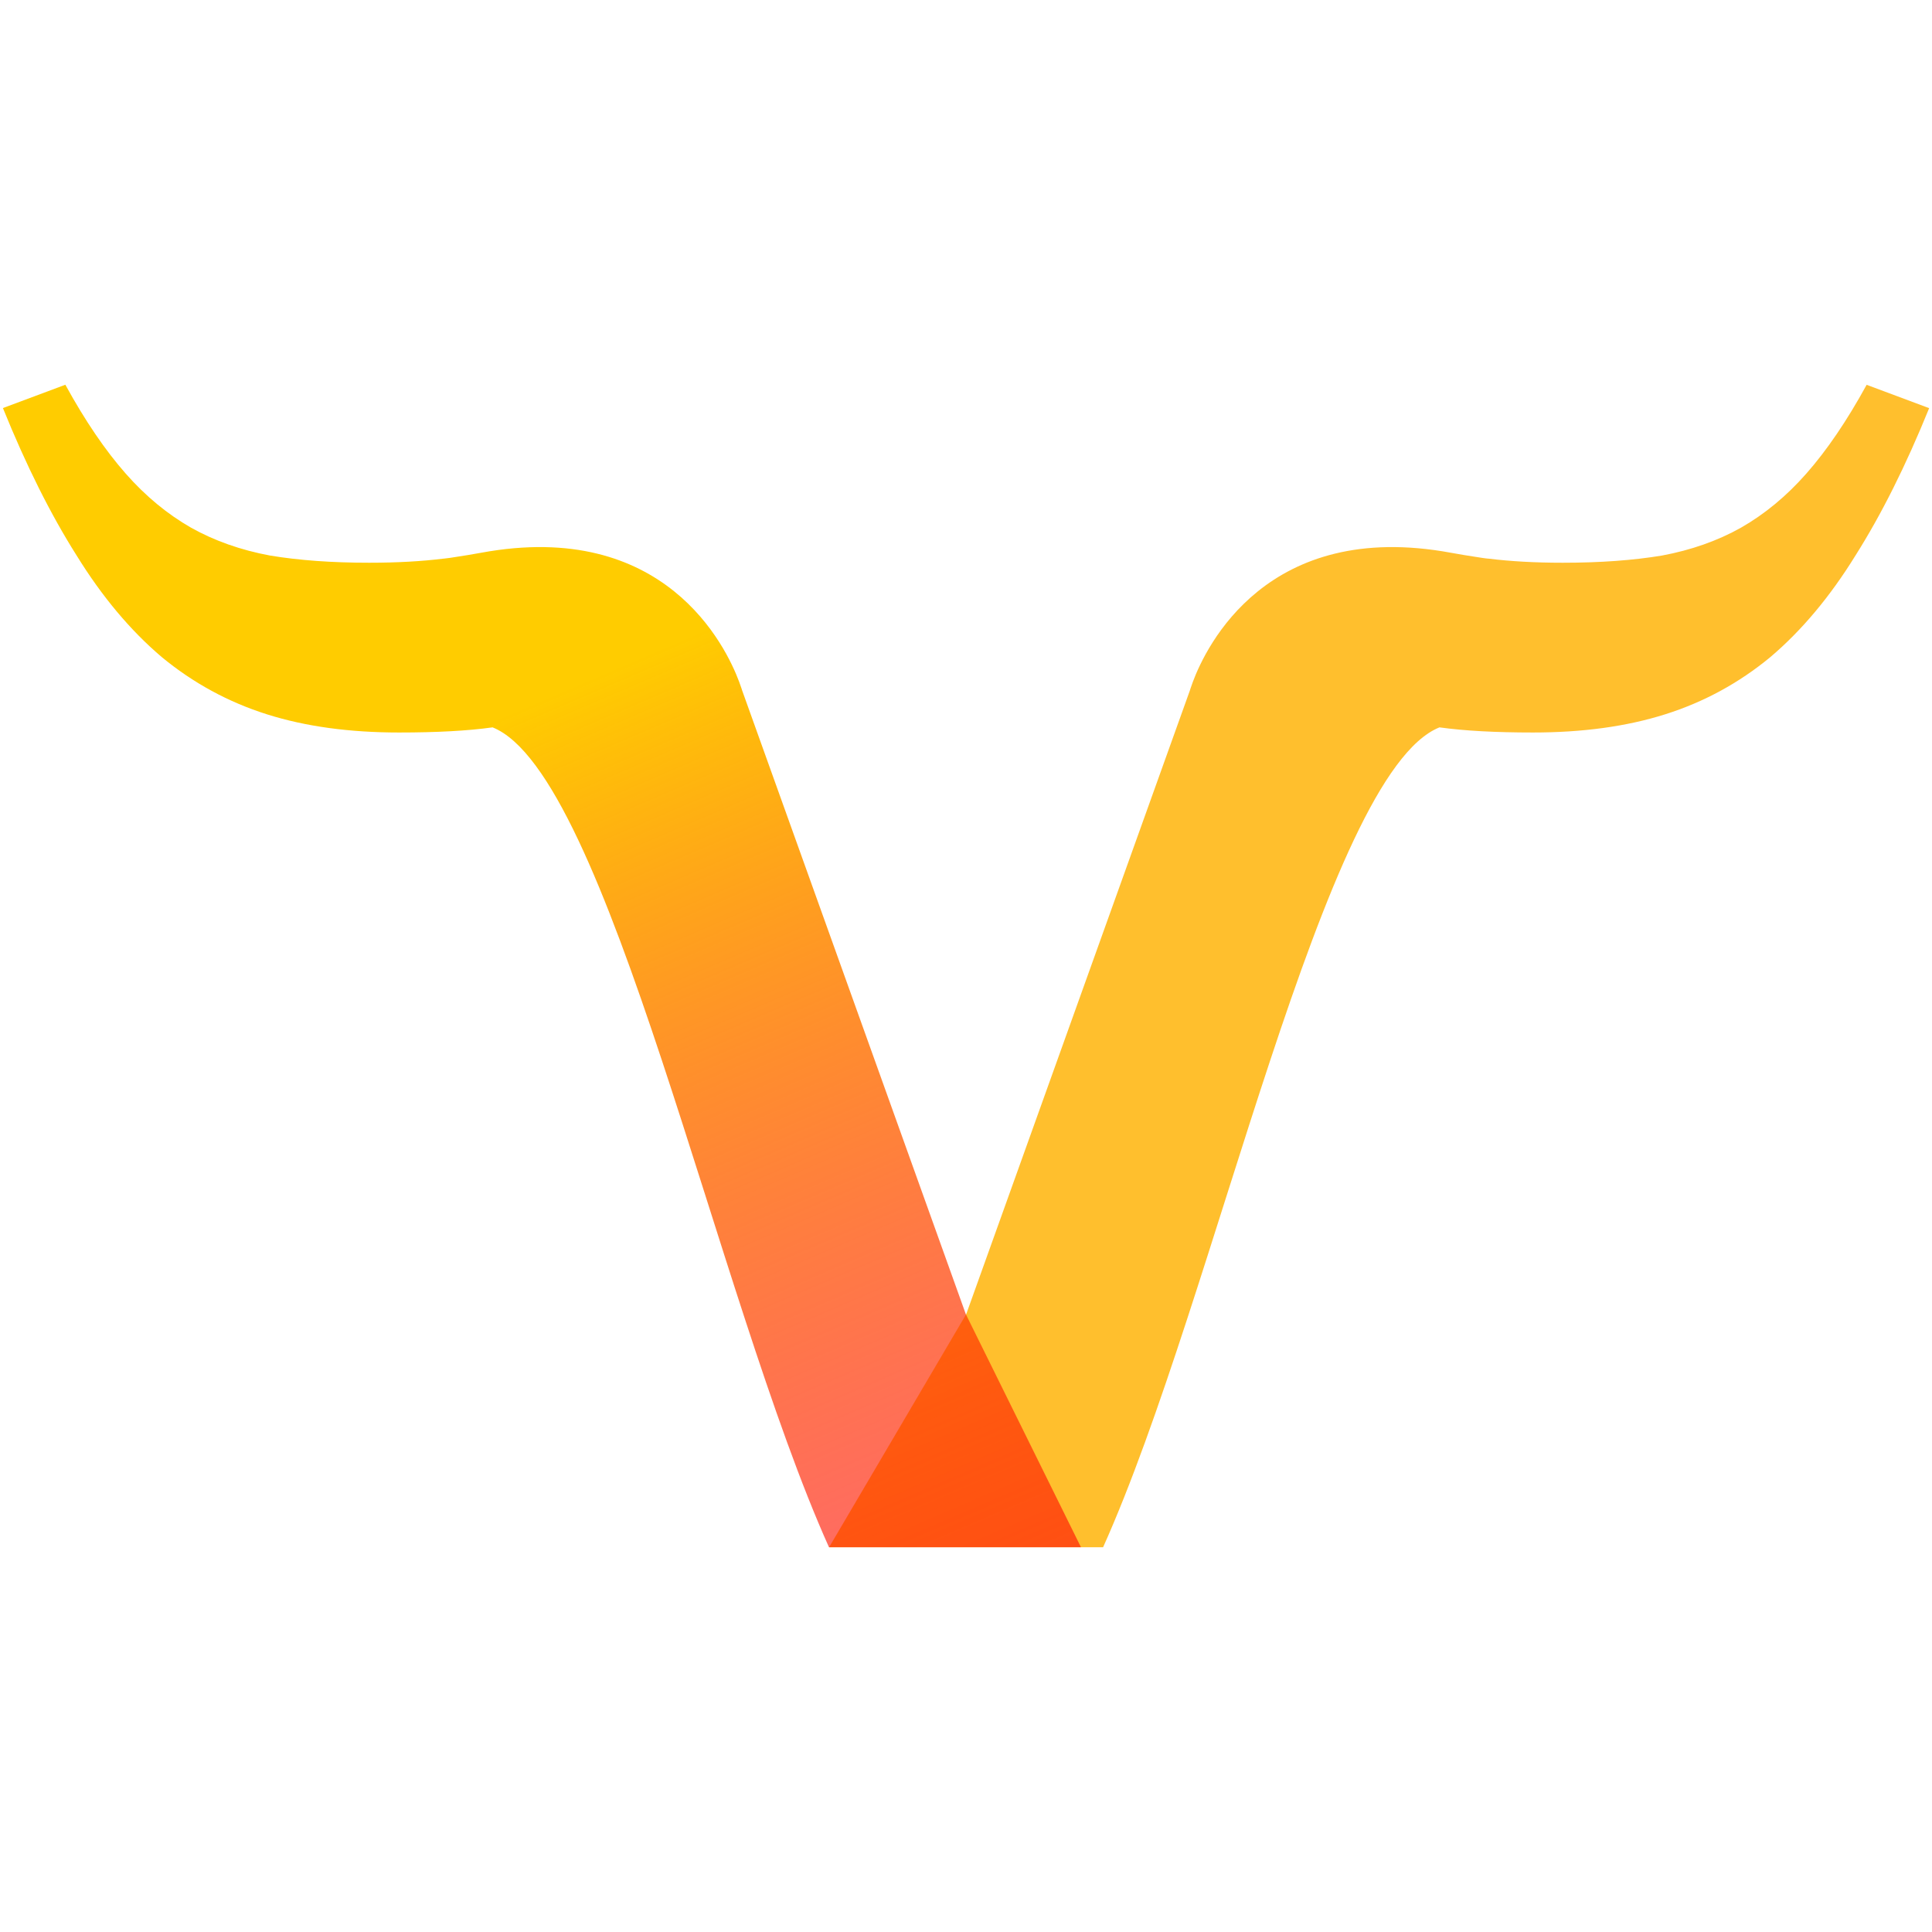
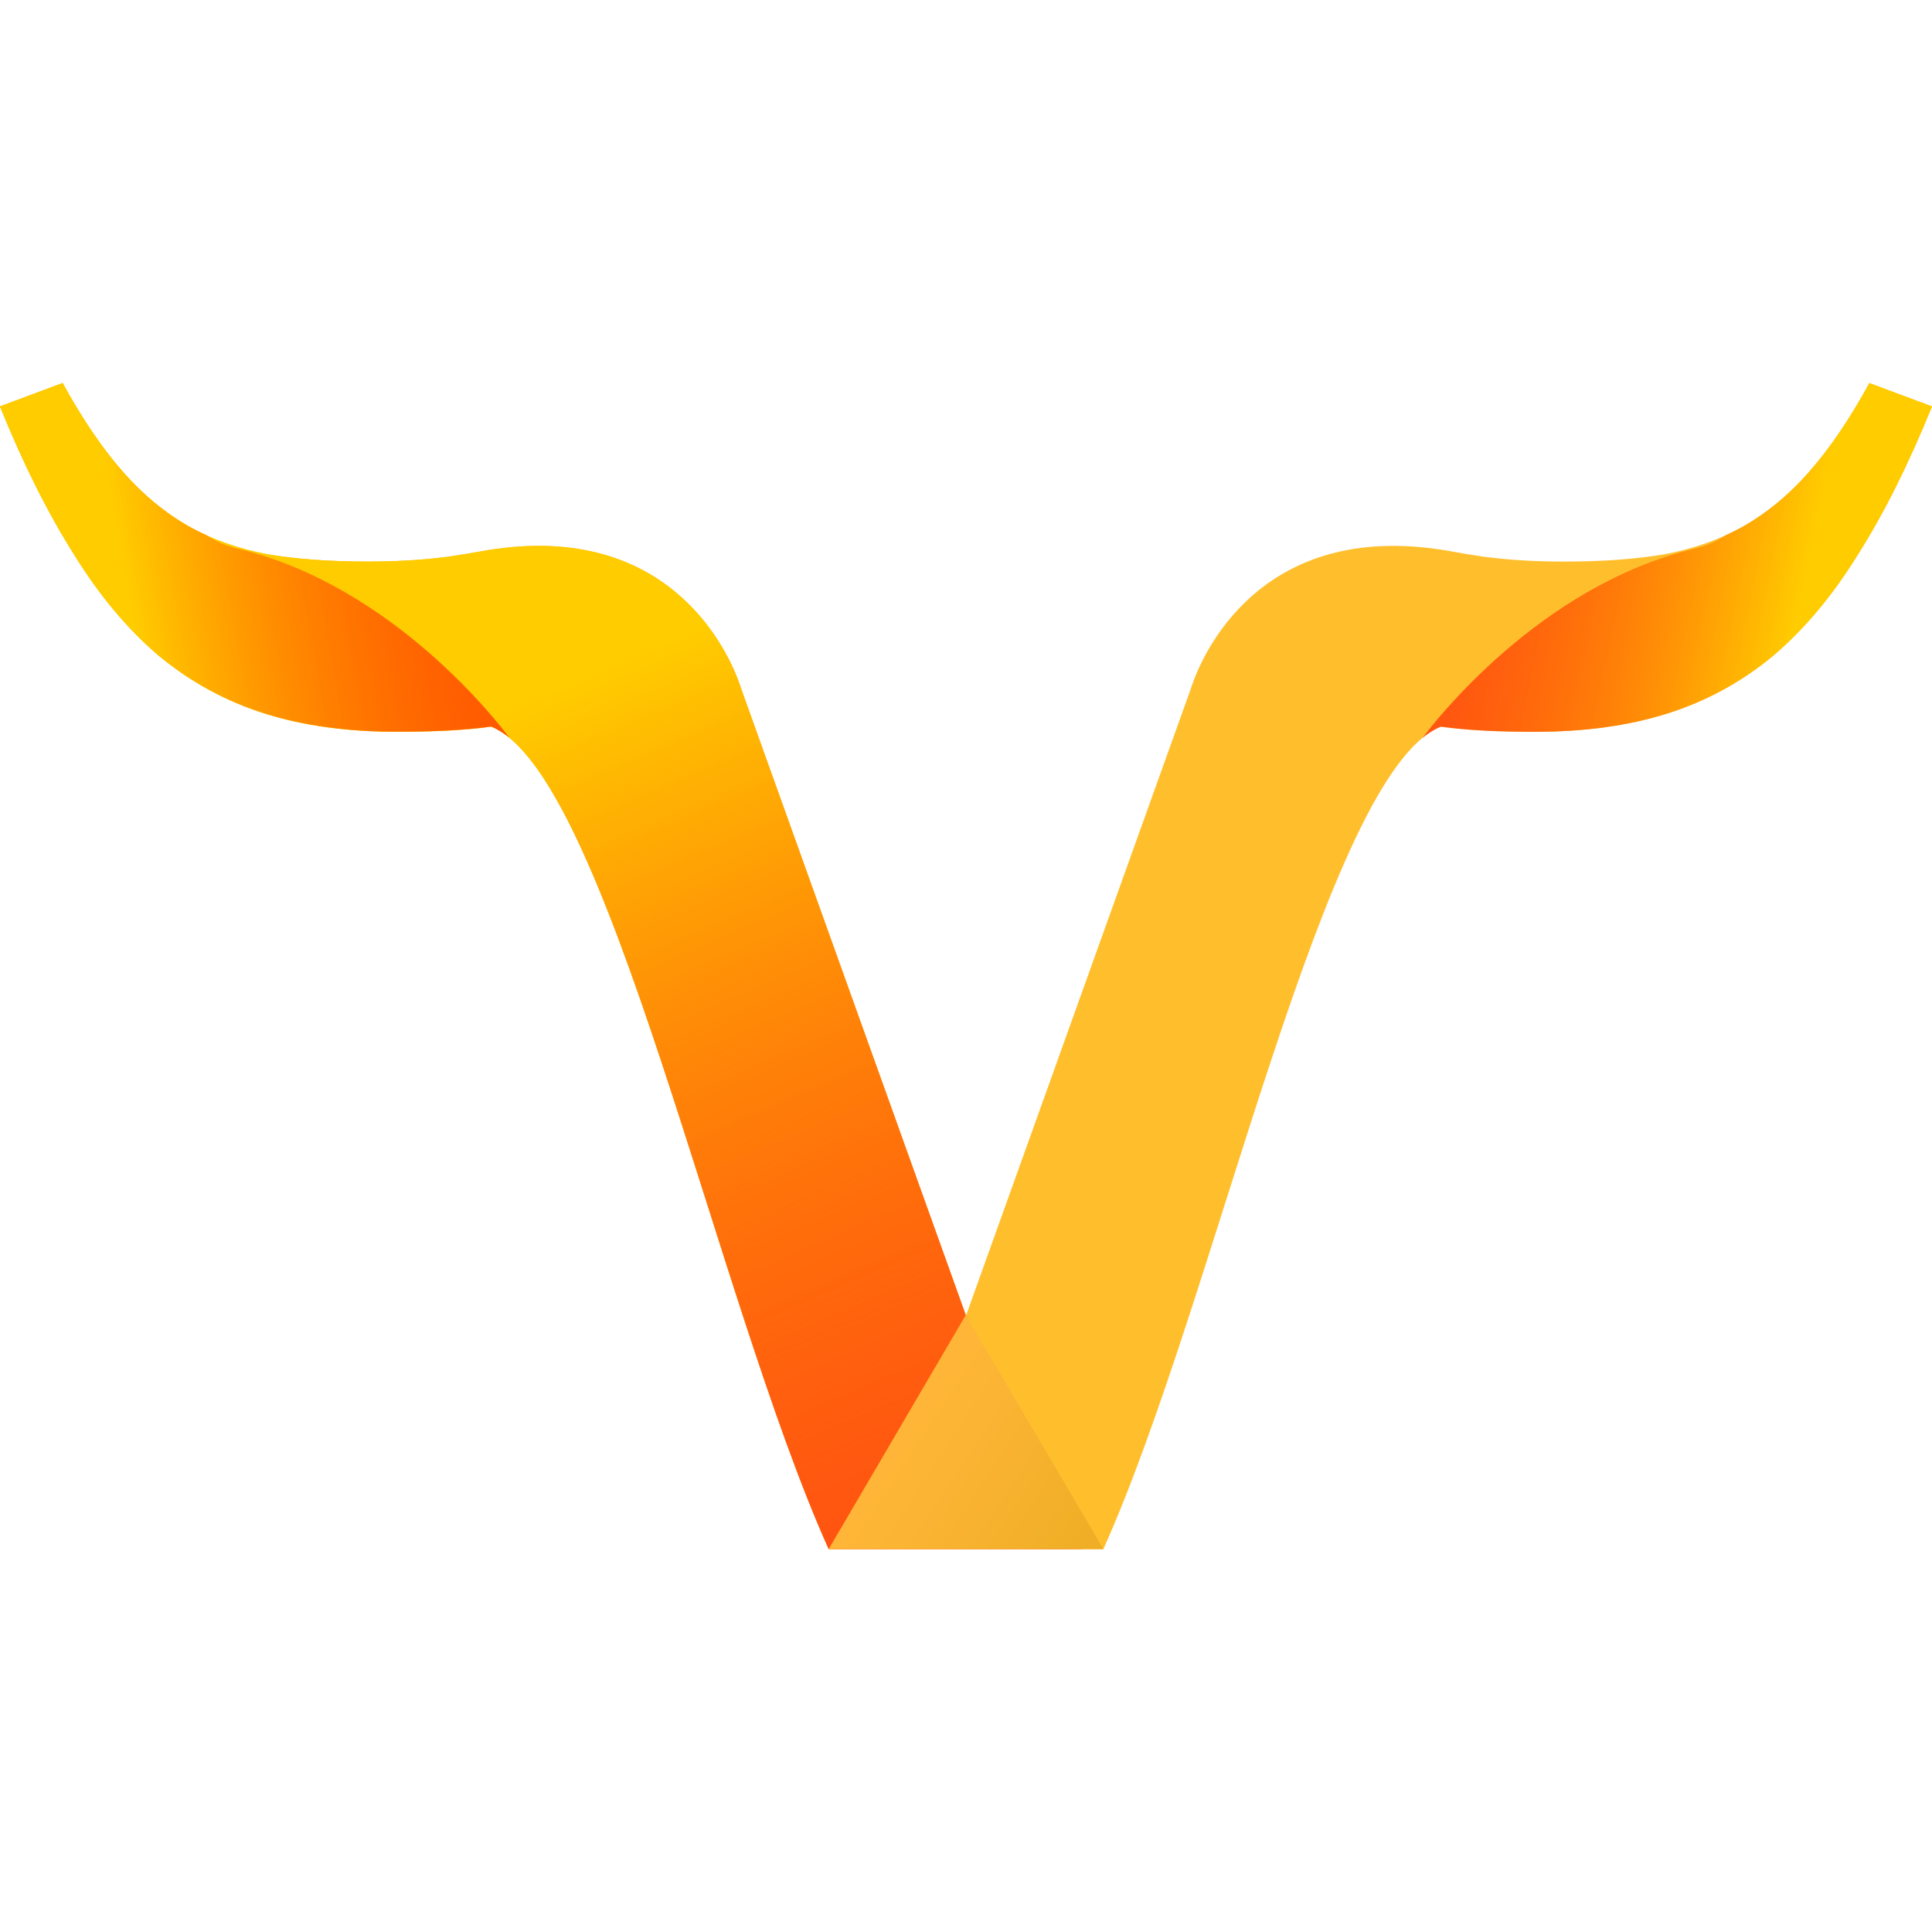
- <svg xmlns="http://www.w3.org/2000/svg" xmlns:xlink="http://www.w3.org/1999/xlink" width="64mm" height="64mm" viewBox="0 0 64 64" version="1.1" id="svg1">
-   <defs id="defs1">
-     <linearGradient xlink:href="#linearGradient4702-3" id="linearGradient3960" gradientUnits="userSpaceOnUse" gradientTransform="matrix(0.2349588,0,0,0.2349588,8.660867,-185.5014)" x1="113.515" y1="1004.803" x2="78" y2="922.072" />
+ <svg xmlns="http://www.w3.org/2000/svg" xmlns:xlink="http://www.w3.org/1999/xlink" width="200" height="200" id="svg2" version="1.1">
+   <defs id="defs4">
+     <linearGradient id="linearGradient4696-5">
+       <stop style="stop-color:#ffb638;stop-opacity:1;" offset="0" id="stop4698-6" />
+       <stop style="stop-color:#f0ae26;stop-opacity:1;" offset="1" id="stop4700-2" />
+     </linearGradient>
    <linearGradient id="linearGradient4702-3">
      <stop style="stop-color:#ff0000;stop-opacity:0.584;" offset="0" id="stop4704-1" />
      <stop style="stop-color:#ffcc00;stop-opacity:1;" offset="1" id="stop4706-8" />
    </linearGradient>
+     <linearGradient xlink:href="#linearGradient4702-3" id="linearGradient3227" gradientUnits="userSpaceOnUse" gradientTransform="matrix(0.8880331,0,0,0.8880331,447.2401,1287.589)" x1="142.969" y1="63.656" x2="176.605" y2="70.667" />
+     <linearGradient xlink:href="#linearGradient4702-3" id="linearGradient3230" gradientUnits="userSpaceOnUse" gradientTransform="matrix(0.8880331,0,0,0.8880331,447.2113,530.6618)" x1="113.515" y1="1004.803" x2="78" y2="922.072" />
+     <linearGradient xlink:href="#linearGradient4696-5" id="linearGradient3232" gradientUnits="userSpaceOnUse" gradientTransform="matrix(-0.4972679,0,0,0.4972679,587.3341,903.36)" x1="108.088" y1="1025.709" x2="80.655" y2="1043.709" />
+     <linearGradient xlink:href="#linearGradient4702-3" id="linearGradient3234" gradientUnits="userSpaceOnUse" gradientTransform="matrix(-0.8880331,0,0,0.8880331,627.594,1287.588)" x1="142.969" y1="63.656" x2="177.043" y2="69.791" />
  </defs>
-   <g id="layer1">
-     <g id="g1" transform="matrix(1.547074,0,0,1.547074,-18.32269,-27.36857)">
-       <path id="path3346" d="m 51.813,25.929 c -0.424,0.774 -0.854,1.405 -1.292,1.902 -0.424,0.482 -0.891,0.868 -1.402,1.16 -0.497,0.278 -1.06,0.478 -1.689,0.595 -0.614,0.102 -1.318,0.154 -2.122,0.154 -0.593,0 -1.126,-0.03 -1.593,-0.088 -0.002,0 -0.005,0 -0.007,0 -0.059,-0.004 -0.182,-0.024 -0.308,-0.044 -0.133,-0.021 -0.27,-0.041 -0.485,-0.081 -3.94,-0.729 -5.247,2.006 -5.529,2.761 -0.044,0.118 -0.066,0.191 -0.066,0.191 l -4.787,13.349 -2.937,4.993 h 5.867 c 2.409,-5.365 4.726,-16.566 7.203,-17.556 0.537,0.075 1.202,0.11 2.004,0.11 1.052,0 1.994,-0.126 2.827,-0.389 0.833,-0.263 1.582,-0.671 2.254,-1.226 0.672,-0.57 1.28,-1.297 1.821,-2.173 0.555,-0.877 1.082,-1.93 1.579,-3.157 l -1.336,-0.499 z" style="font-style:normal;font-weight:bold;font-size:144px;line-height:125%;font-family:Sans;-inkscape-font-specification:'Sans Bold';letter-spacing:0px;word-spacing:0px;fill:#ffbf2d;fill-opacity:1;stroke:none;stroke-width:0.265" />
-       <path style="font-style:normal;font-weight:bold;font-size:144px;line-height:125%;font-family:Sans;-inkscape-font-specification:'Sans Bold';letter-spacing:0px;word-spacing:0px;fill:url(#linearGradient3960);fill-opacity:1;stroke:none;stroke-width:0.265" d="m 13.243,25.929 c 0.424,0.774 0.854,1.405 1.292,1.902 0.424,0.482 0.891,0.868 1.402,1.16 0.497,0.278 1.06,0.478 1.689,0.595 0.614,0.102 1.318,0.154 2.122,0.154 0.593,0 1.126,-0.03 1.593,-0.088 0.002,0 0.005,0 0.007,0 0.059,-0.004 0.182,-0.024 0.308,-0.044 0.133,-0.021 0.27,-0.041 0.485,-0.081 3.94,-0.729 5.247,2.006 5.529,2.761 0.044,0.118 0.066,0.191 0.066,0.191 l 4.787,13.349 2.467,4.993 H 29.594 c -2.409,-5.365 -4.726,-16.566 -7.203,-17.556 -0.537,0.075 -1.202,0.11 -2.004,0.11 -1.052,0 -1.994,-0.126 -2.827,-0.389 C 16.727,32.722 15.978,32.314 15.306,31.759 14.634,31.189 14.026,30.462 13.485,29.586 12.93,28.709 12.403,27.656 11.906,26.428 l 1.336,-0.499 z" id="path3352" />
+   <g id="layer1" transform="translate(-426,-1291.769)">
+     <g id="g1" transform="matrix(1.283046,0,0,1.283046,-163.5305,-374.734)" style="stroke-width:0.779">
+       <path style="font-style:normal;font-weight:bold;font-size:144px;line-height:125%;font-family:Sans;-inkscape-font-specification:'Sans Bold';letter-spacing:0px;word-spacing:0px;fill:#ffbf2d;fill-opacity:1;stroke:none;stroke-width:0.779" d="m 610.305,1329.77 c -1.602,2.927 -3.227,5.31 -4.884,7.188 -1.602,1.823 -3.368,3.28 -5.3,4.385 -1.878,1.049 -4.008,1.806 -6.383,2.248 -2.319,0.387 -4.983,0.583 -8.02,0.583 -2.241,0 -4.254,-0.115 -6.022,-0.333 -0.007,0 -0.021,0 -0.028,0 -0.224,-0.016 -0.687,-0.091 -1.166,-0.167 -0.504,-0.079 -1.019,-0.155 -1.832,-0.305 -14.891,-2.755 -19.83,7.582 -20.897,10.434 -0.167,0.446 -0.25,0.722 -0.25,0.722 l -18.094,50.451 -11.1,18.871 h 22.173 c 9.107,-20.276 17.862,-62.613 27.224,-66.353 2.029,0.284 4.544,0.416 7.576,0.416 3.976,0 7.536,-0.477 10.684,-1.471 3.148,-0.994 5.979,-2.536 8.52,-4.635 2.54,-2.154 4.839,-4.901 6.882,-8.214 2.099,-3.313 4.089,-7.294 5.966,-11.933 l -5.051,-1.887 z" id="path3207" />
+       <path style="font-style:normal;font-weight:bold;font-size:144px;line-height:125%;font-family:Sans;-inkscape-font-specification:'Sans Bold';letter-spacing:0px;word-spacing:0px;fill:url(#linearGradient3227);fill-opacity:1;stroke:none;stroke-width:0.779" d="m 610.305,1329.772 c -1.602,2.927 -3.227,5.307 -4.884,7.184 -1.601,1.823 -3.368,3.281 -5.301,4.385 -0.465,0.26 -0.944,0.499 -1.44,0.722 -0.005,0 -0.008,0.01 -0.013,0.01 -0.624,0.439 -1.427,0.816 -2.515,1.075 -12.55,2.988 -21.098,14.172 -21.901,15.254 0.364,-0.299 0.731,-0.544 1.096,-0.731 0.055,-0.029 0.108,-0.056 0.163,-0.082 0.009,0 0.017,-0.01 0.026,-0.013 0.064,-0.03 0.13,-0.056 0.193,-0.082 2.029,0.284 4.544,0.417 7.575,0.417 3.976,0 7.536,-0.481 10.684,-1.475 3.148,-0.994 5.977,-2.532 8.517,-4.63 2.54,-2.154 4.84,-4.902 6.883,-8.216 2.099,-3.313 4.09,-7.296 5.968,-11.935 l -5.052,-1.883 z" id="path3209" />
+       <path style="font-style:normal;font-weight:bold;font-size:144px;line-height:125%;font-family:Sans;-inkscape-font-specification:'Sans Bold';letter-spacing:0px;word-spacing:0px;fill:#ffbf2d;fill-opacity:1;stroke:none;stroke-width:0.779" d="m 464.529,1329.77 c 1.602,2.927 3.227,5.31 4.884,7.188 1.602,1.823 3.368,3.28 5.3,4.385 1.878,1.049 4.008,1.806 6.383,2.248 2.319,0.387 4.983,0.583 8.02,0.583 2.241,0 4.254,-0.115 6.022,-0.333 0.007,0 0.021,0 0.028,0 0.224,-0.016 0.687,-0.091 1.166,-0.167 0.504,-0.079 1.019,-0.155 1.832,-0.305 14.891,-2.755 19.83,7.582 20.897,10.434 0.167,0.446 0.25,0.722 0.25,0.722 l 18.094,50.451 11.1,18.871 h -22.173 c -9.107,-20.276 -17.862,-62.613 -27.224,-66.353 -2.029,0.284 -4.544,0.416 -7.576,0.416 -3.976,0 -7.536,-0.477 -10.684,-1.471 -3.148,-0.994 -5.979,-2.536 -8.52,-4.635 -2.54,-2.154 -4.839,-4.901 -6.882,-8.214 -2.099,-3.313 -4.089,-7.294 -5.966,-11.933 l 5.051,-1.887 z" id="path3211" />
+       <path id="path3213" d="m 464.528,1329.769 c 1.602,2.927 3.227,5.31 4.884,7.188 1.602,1.823 3.368,3.28 5.3,4.385 1.878,1.049 4.008,1.806 6.383,2.248 2.319,0.387 4.983,0.583 8.02,0.583 2.241,0 4.254,-0.115 6.022,-0.333 0.007,0 0.021,0 0.028,0 0.224,-0.016 0.687,-0.092 1.166,-0.167 0.504,-0.079 1.019,-0.155 1.832,-0.305 14.891,-2.755 19.83,7.582 20.897,10.434 0.167,0.446 0.25,0.722 0.25,0.722 l 18.094,50.451 9.324,18.871 h -20.397 c -9.107,-20.276 -17.862,-62.613 -27.224,-66.353 -2.029,0.284 -4.544,0.416 -7.576,0.416 -3.976,0 -7.536,-0.477 -10.684,-1.471 -3.148,-0.994 -5.979,-2.536 -8.52,-4.635 -2.54,-2.154 -4.839,-4.901 -6.882,-8.214 -2.099,-3.313 -4.089,-7.294 -5.966,-11.933 l 5.051,-1.887 z" style="font-style:normal;font-weight:bold;font-size:144px;line-height:125%;font-family:Sans;-inkscape-font-specification:'Sans Bold';letter-spacing:0px;word-spacing:0px;fill:url(#linearGradient3230);fill-opacity:1;stroke:none;stroke-width:0.779" />
+       <path id="path3215" style="font-style:normal;font-weight:bold;font-size:144px;line-height:125%;font-family:Sans;-inkscape-font-specification:'Sans Bold';letter-spacing:0px;word-spacing:0px;fill:url(#linearGradient3232);fill-opacity:1;stroke:none;stroke-width:0.779" d="m 537.398,1404.967 -11.057,18.879 h 22.162" />
+       <path style="font-style:normal;font-weight:bold;font-size:144px;line-height:125%;font-family:Sans;-inkscape-font-specification:'Sans Bold';letter-spacing:0px;word-spacing:0px;fill:url(#linearGradient3234);fill-opacity:1;stroke:none;stroke-width:0.779" d="m 464.53,1329.772 -5.052,1.883 c 0.587,1.45 1.184,2.837 1.793,4.157 0.122,0.264 0.243,0.523 0.365,0.782 4.8e-4,9e-4 -4.7e-4,0 0,0 0.122,0.258 0.247,0.513 0.37,0.765 0.041,0.084 0.084,0.166 0.125,0.249 0.206,0.42 0.411,0.837 0.619,1.242 9.5e-4,0 0.003,0 0.004,0 0.124,0.242 0.249,0.481 0.374,0.718 0.505,0.954 1.016,1.868 1.535,2.739 0.129,0.217 0.257,0.428 0.387,0.641 0.051,0.082 0.1,0.164 0.15,0.245 0.081,0.13 0.164,0.259 0.245,0.387 0.128,0.207 0.253,0.412 0.383,0.615 0.207,0.323 0.42,0.639 0.632,0.95 0.053,0.079 0.105,0.159 0.159,0.236 0.134,0.195 0.268,0.386 0.404,0.576 0.271,0.379 0.546,0.749 0.825,1.109 0.14,0.18 0.28,0.357 0.421,0.533 0.283,0.352 0.569,0.694 0.86,1.028 0.22,0.253 0.446,0.501 0.671,0.744 0.071,0.077 0.143,0.152 0.215,0.228 0.299,0.316 0.6,0.623 0.907,0.92 0.153,0.148 0.305,0.295 0.46,0.439 0.156,0.145 0.311,0.286 0.469,0.426 0.157,0.139 0.314,0.274 0.473,0.408 0.476,0.394 0.965,0.768 1.462,1.122 1.325,0.945 2.724,1.752 4.2,2.421 0.185,0.084 0.368,0.166 0.555,0.245 0.375,0.159 0.754,0.31 1.139,0.452 0.192,0.071 0.382,0.136 0.576,0.202 0.194,0.066 0.392,0.131 0.589,0.193 0.197,0.062 0.393,0.122 0.593,0.181 0.4,0.116 0.808,0.227 1.221,0.327 0.206,0.05 0.414,0.096 0.623,0.142 0.21,0.046 0.419,0.091 0.632,0.133 0.214,0.043 0.427,0.082 0.645,0.12 0.432,0.077 0.87,0.145 1.316,0.206 0.668,0.091 1.35,0.167 2.046,0.224 0.465,0.038 0.937,0.068 1.414,0.09 0.478,0.023 0.963,0.036 1.453,0.043 0.245,0 0.491,0 0.739,0 0.379,0 0.751,-10e-5 1.114,0 0.726,-0.01 1.419,-0.026 2.081,-0.052 0.33,-0.013 0.653,-0.026 0.967,-0.043 0.315,-0.017 0.625,-0.038 0.924,-0.06 0.899,-0.065 1.728,-0.147 2.489,-0.254 0.064,0.025 0.13,0.052 0.193,0.082 0.009,0 0.017,0.01 0.026,0.013 0.055,0.026 0.108,0.053 0.163,0.082 0.366,0.187 0.732,0.431 1.096,0.731 -0.801,-1.08 -9.35,-12.266 -21.901,-15.254 -1.088,-0.259 -1.891,-0.636 -2.515,-1.075 -0.005,0 -0.008,-0.01 -0.013,-0.01 -0.495,-0.223 -0.976,-0.463 -1.44,-0.722 -9.5e-4,-4e-4 -0.003,5e-4 -0.004,0 -0.12,-0.068 -0.238,-0.14 -0.357,-0.211 -9.4e-4,-5e-4 -0.003,4e-4 -0.004,0 -0.119,-0.072 -0.234,-0.145 -0.353,-0.219 -0.237,-0.15 -0.473,-0.303 -0.705,-0.464 -0.116,-0.08 -0.23,-0.162 -0.344,-0.245 -0.23,-0.167 -0.454,-0.338 -0.679,-0.516 -0.112,-0.089 -0.221,-0.175 -0.331,-0.267 -0.111,-0.092 -0.221,-0.185 -0.331,-0.279 -0.109,-0.094 -0.215,-0.191 -0.322,-0.288 -0.539,-0.484 -1.062,-1.001 -1.569,-1.556 -0.101,-0.111 -0.205,-0.226 -0.305,-0.34 -0.368,-0.417 -0.735,-0.861 -1.101,-1.329 -0.045,-0.058 -0.088,-0.117 -0.133,-0.176 -0.103,-0.133 -0.207,-0.267 -0.31,-0.404 -0.512,-0.687 -1.02,-1.425 -1.526,-2.214 -0.203,-0.316 -0.404,-0.639 -0.606,-0.972 -0.101,-0.166 -0.2,-0.333 -0.301,-0.503 -0.301,-0.509 -0.604,-1.04 -0.903,-1.587 z" id="path3217" />
    </g>
  </g>
</svg>
